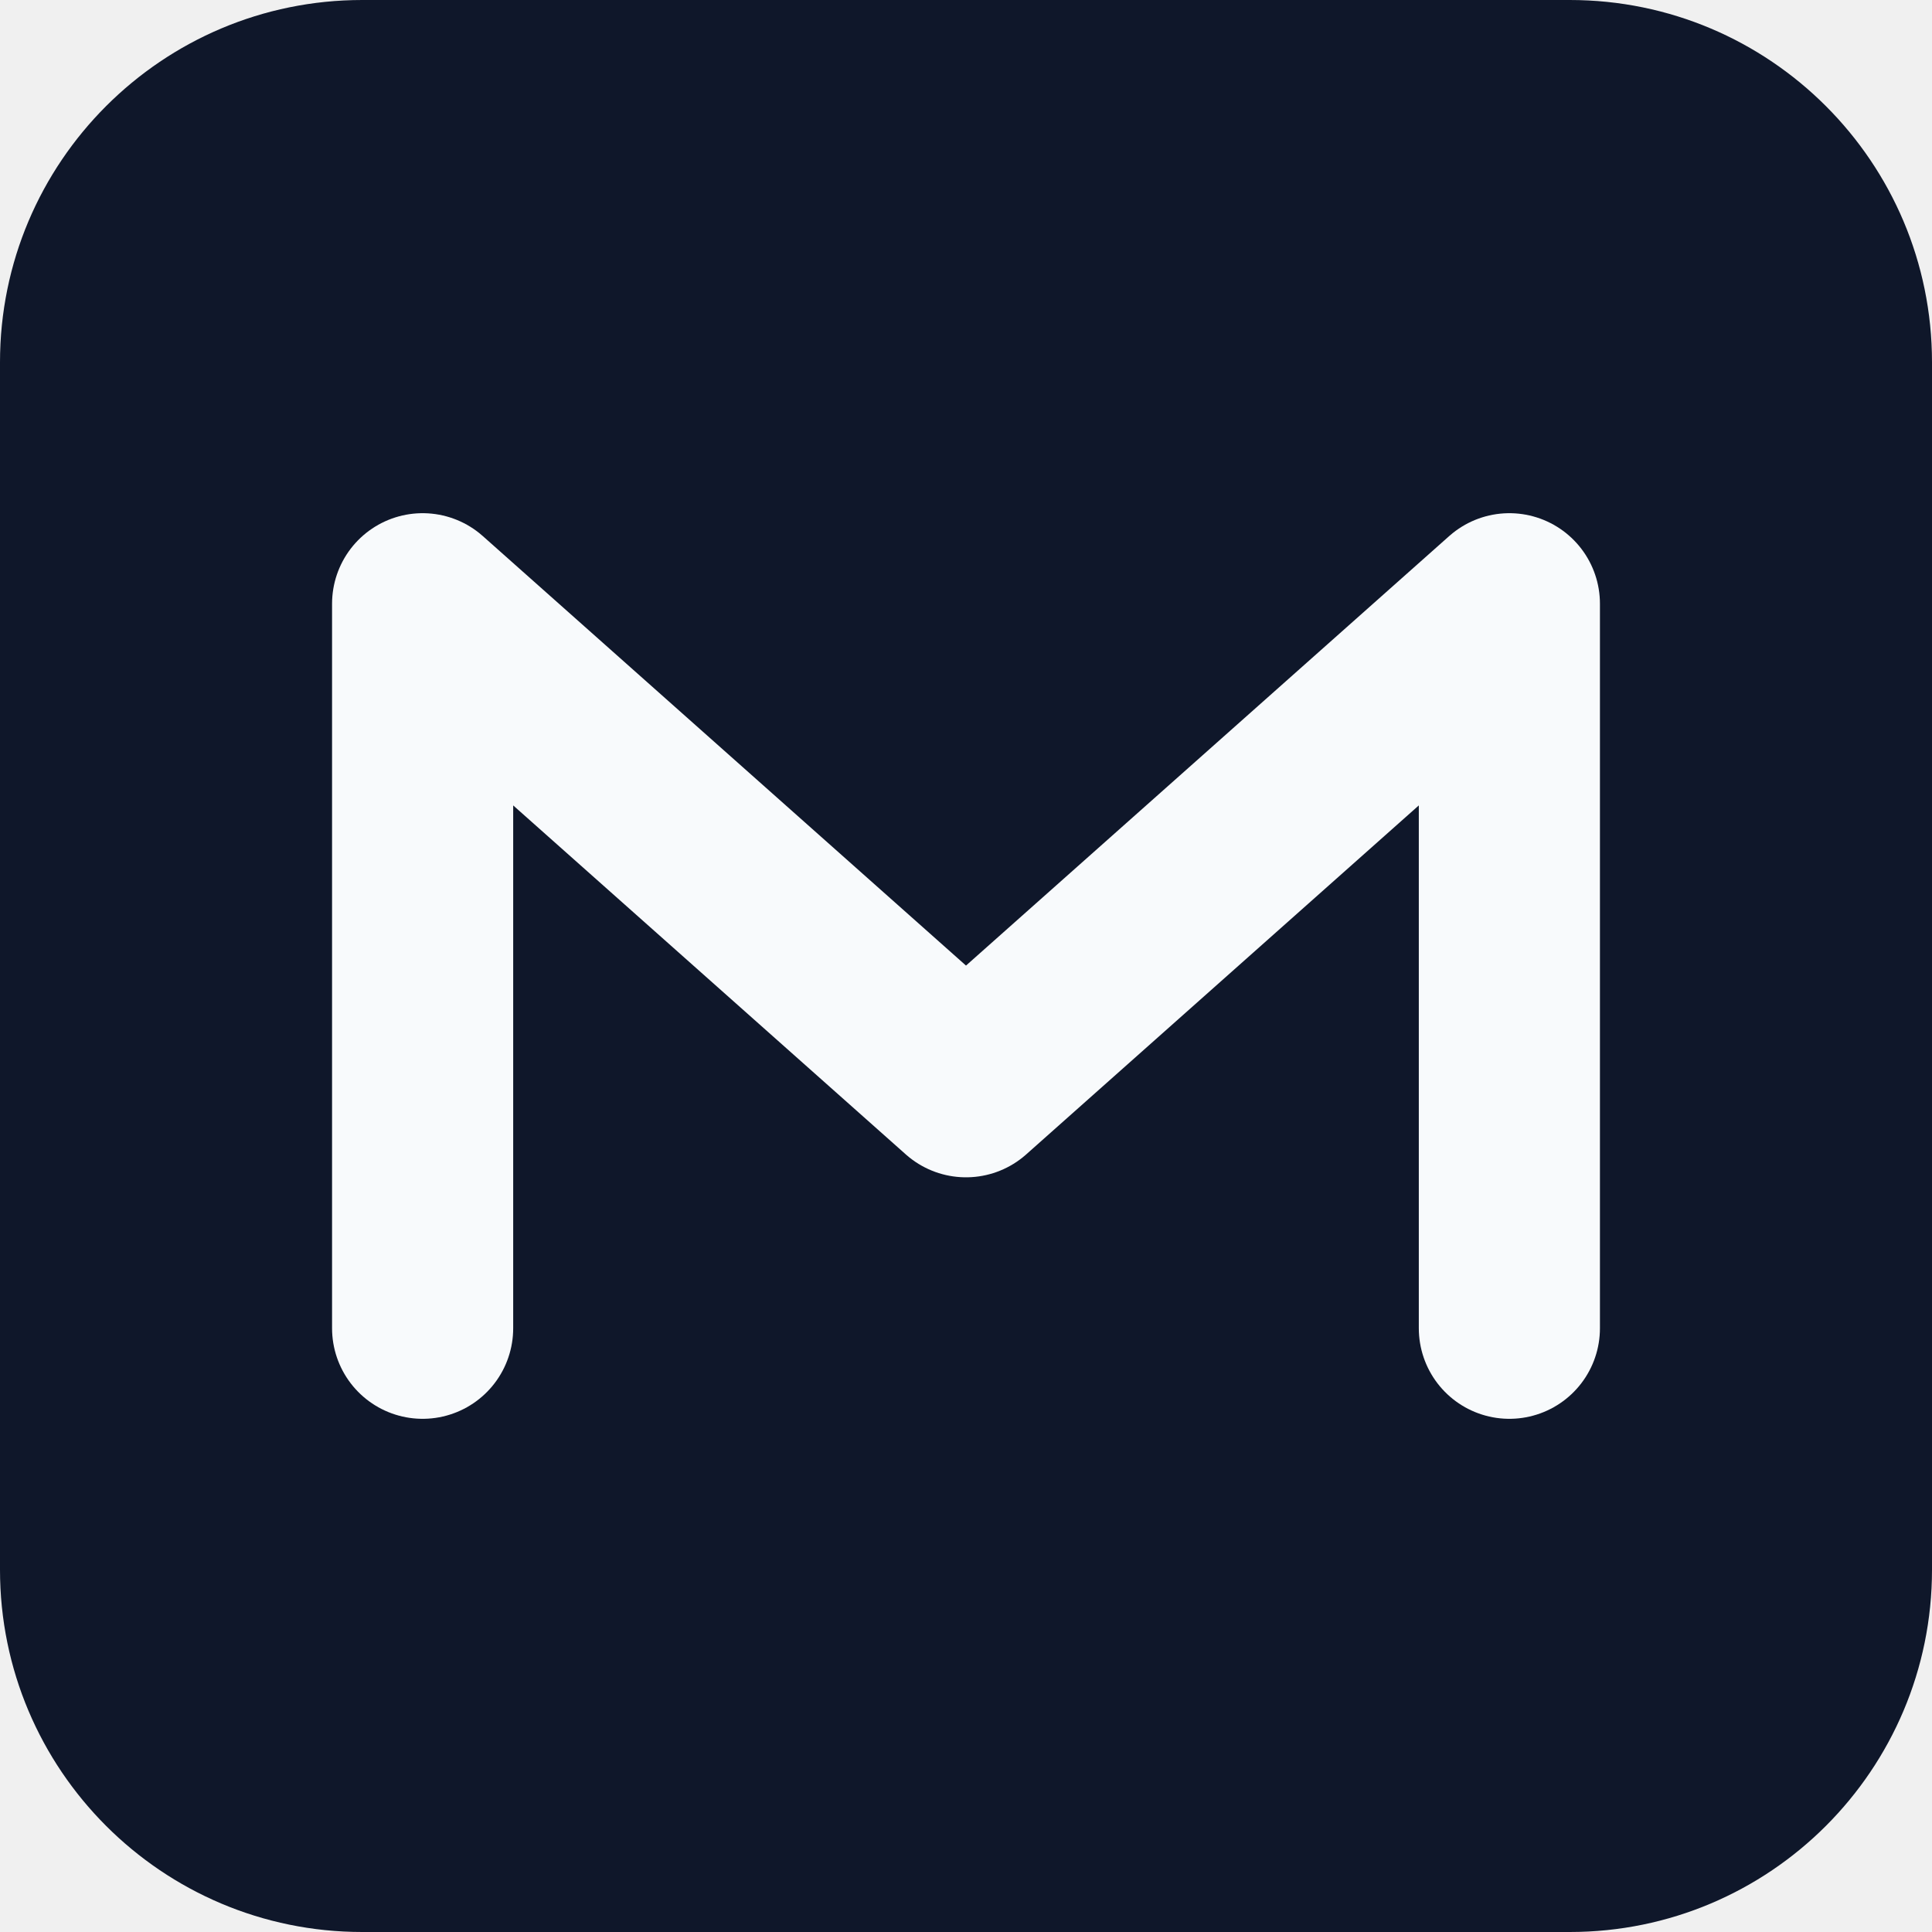
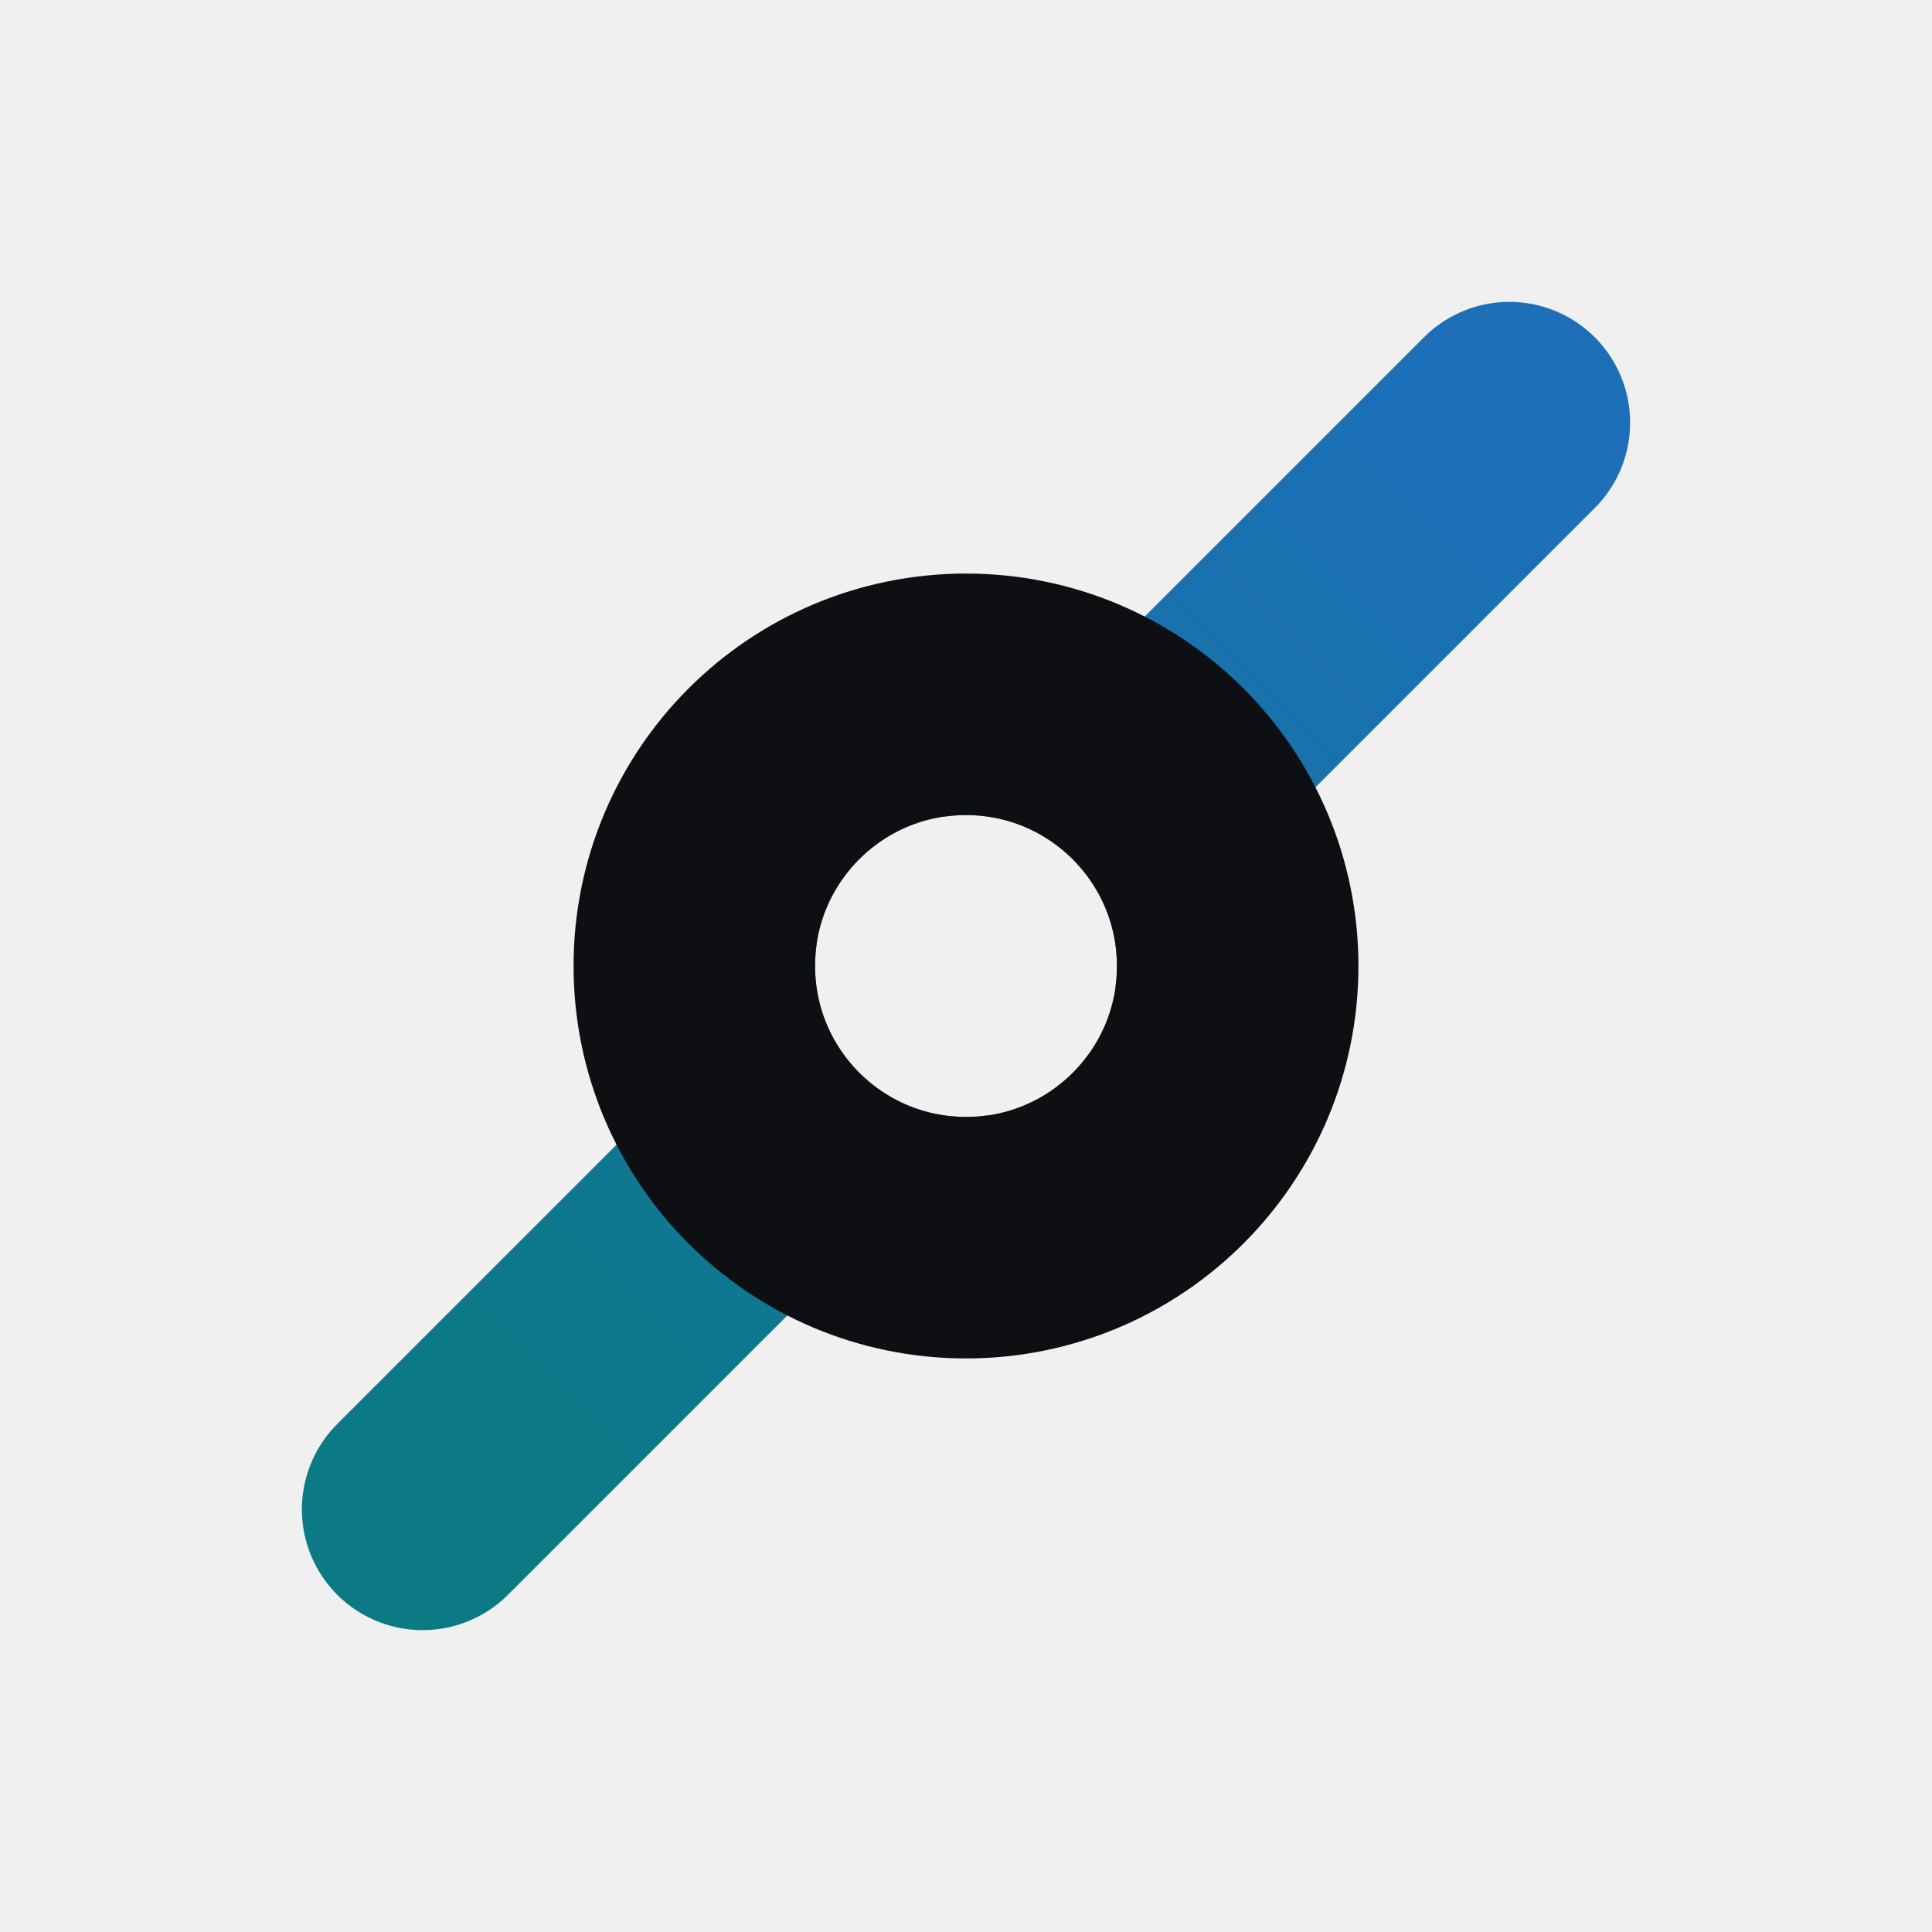
- <svg xmlns="http://www.w3.org/2000/svg" viewBox="0 0 32 32" role="img" aria-label="Metro">
-   <rect width="32" height="32" rx="6" fill="#0f172a" />
-   <path d="M7 22V10l9 8 9-8v12" fill="none" stroke="#f8fafc" stroke-width="3" stroke-linecap="round" stroke-linejoin="round" />
+ <svg xmlns="http://www.w3.org/2000/svg" width="16" height="16" viewBox="0 0 16 16" fill="none">
+   <style>.l{stroke:url(#a)}.r{stroke:#0D0F12}@media (prefers-color-scheme:dark){.l{stroke:url(#b)}.r{stroke:#F2F3F5}}</style>
+   <defs>
+     <linearGradient id="a" gradientUnits="userSpaceOnUse" x1="3.667" y1="12.333" x2="12.333" y2="3.667">
+       <stop offset="0" stop-color="#0B7A84" />
+       <stop offset="1" stop-color="#1D6FB8" />
+     </linearGradient>
+     <linearGradient id="b" gradientUnits="userSpaceOnUse" x1="3.667" y1="12.333" x2="12.333" y2="3.667">
+       <stop offset="0" stop-color="#3FD5C8" />
+       <stop offset="1" stop-color="#8CC8FF" />
+     </linearGradient>
+     <mask id="m" maskUnits="userSpaceOnUse" x="-4" y="-4" width="24" height="24">
+       <rect x="-4" y="-4" width="24" height="24" fill="#fff" />
+       <circle cx="8" cy="8" r="1.25" fill="#000" />
+     </mask>
+   </defs>
+   <g mask="url(#m)">
+     <path class="l" d="M3.5 12.5 12.5 3.5" stroke-width="2" stroke-linecap="round" />
+   </g>
+   <circle class="r" cx="8" cy="8" r="2.25" stroke-width="2" />
</svg>
